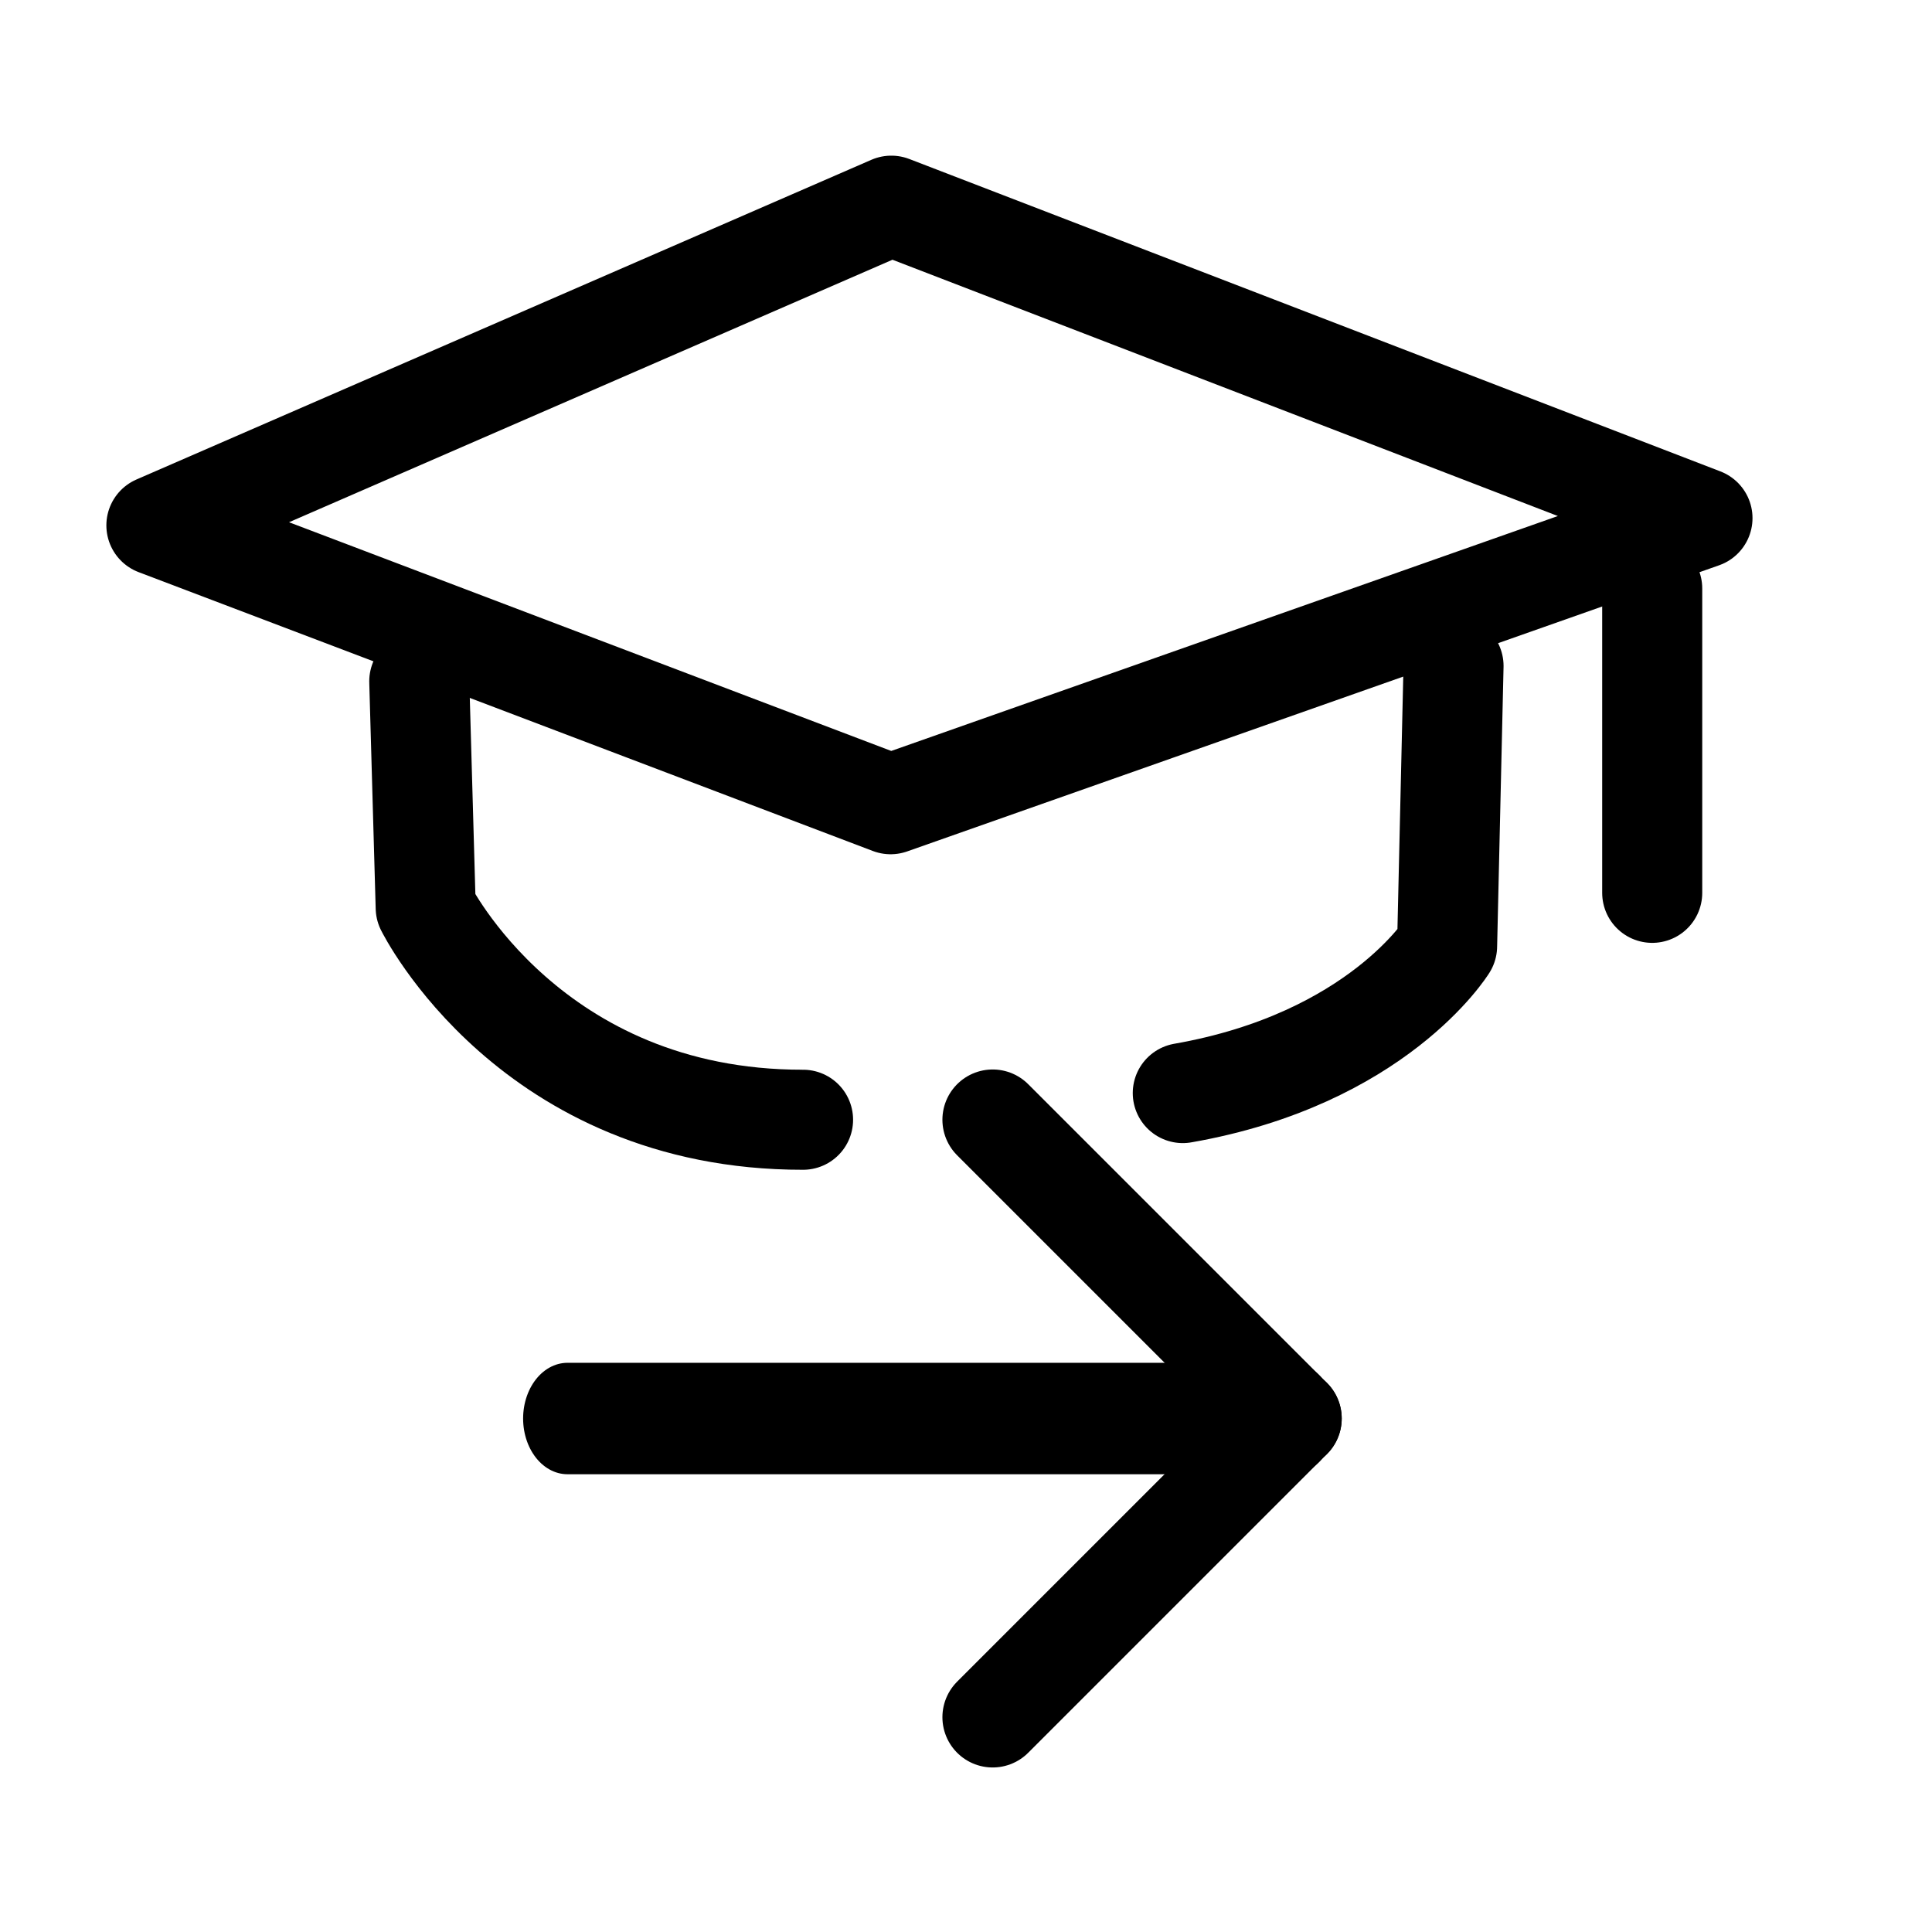
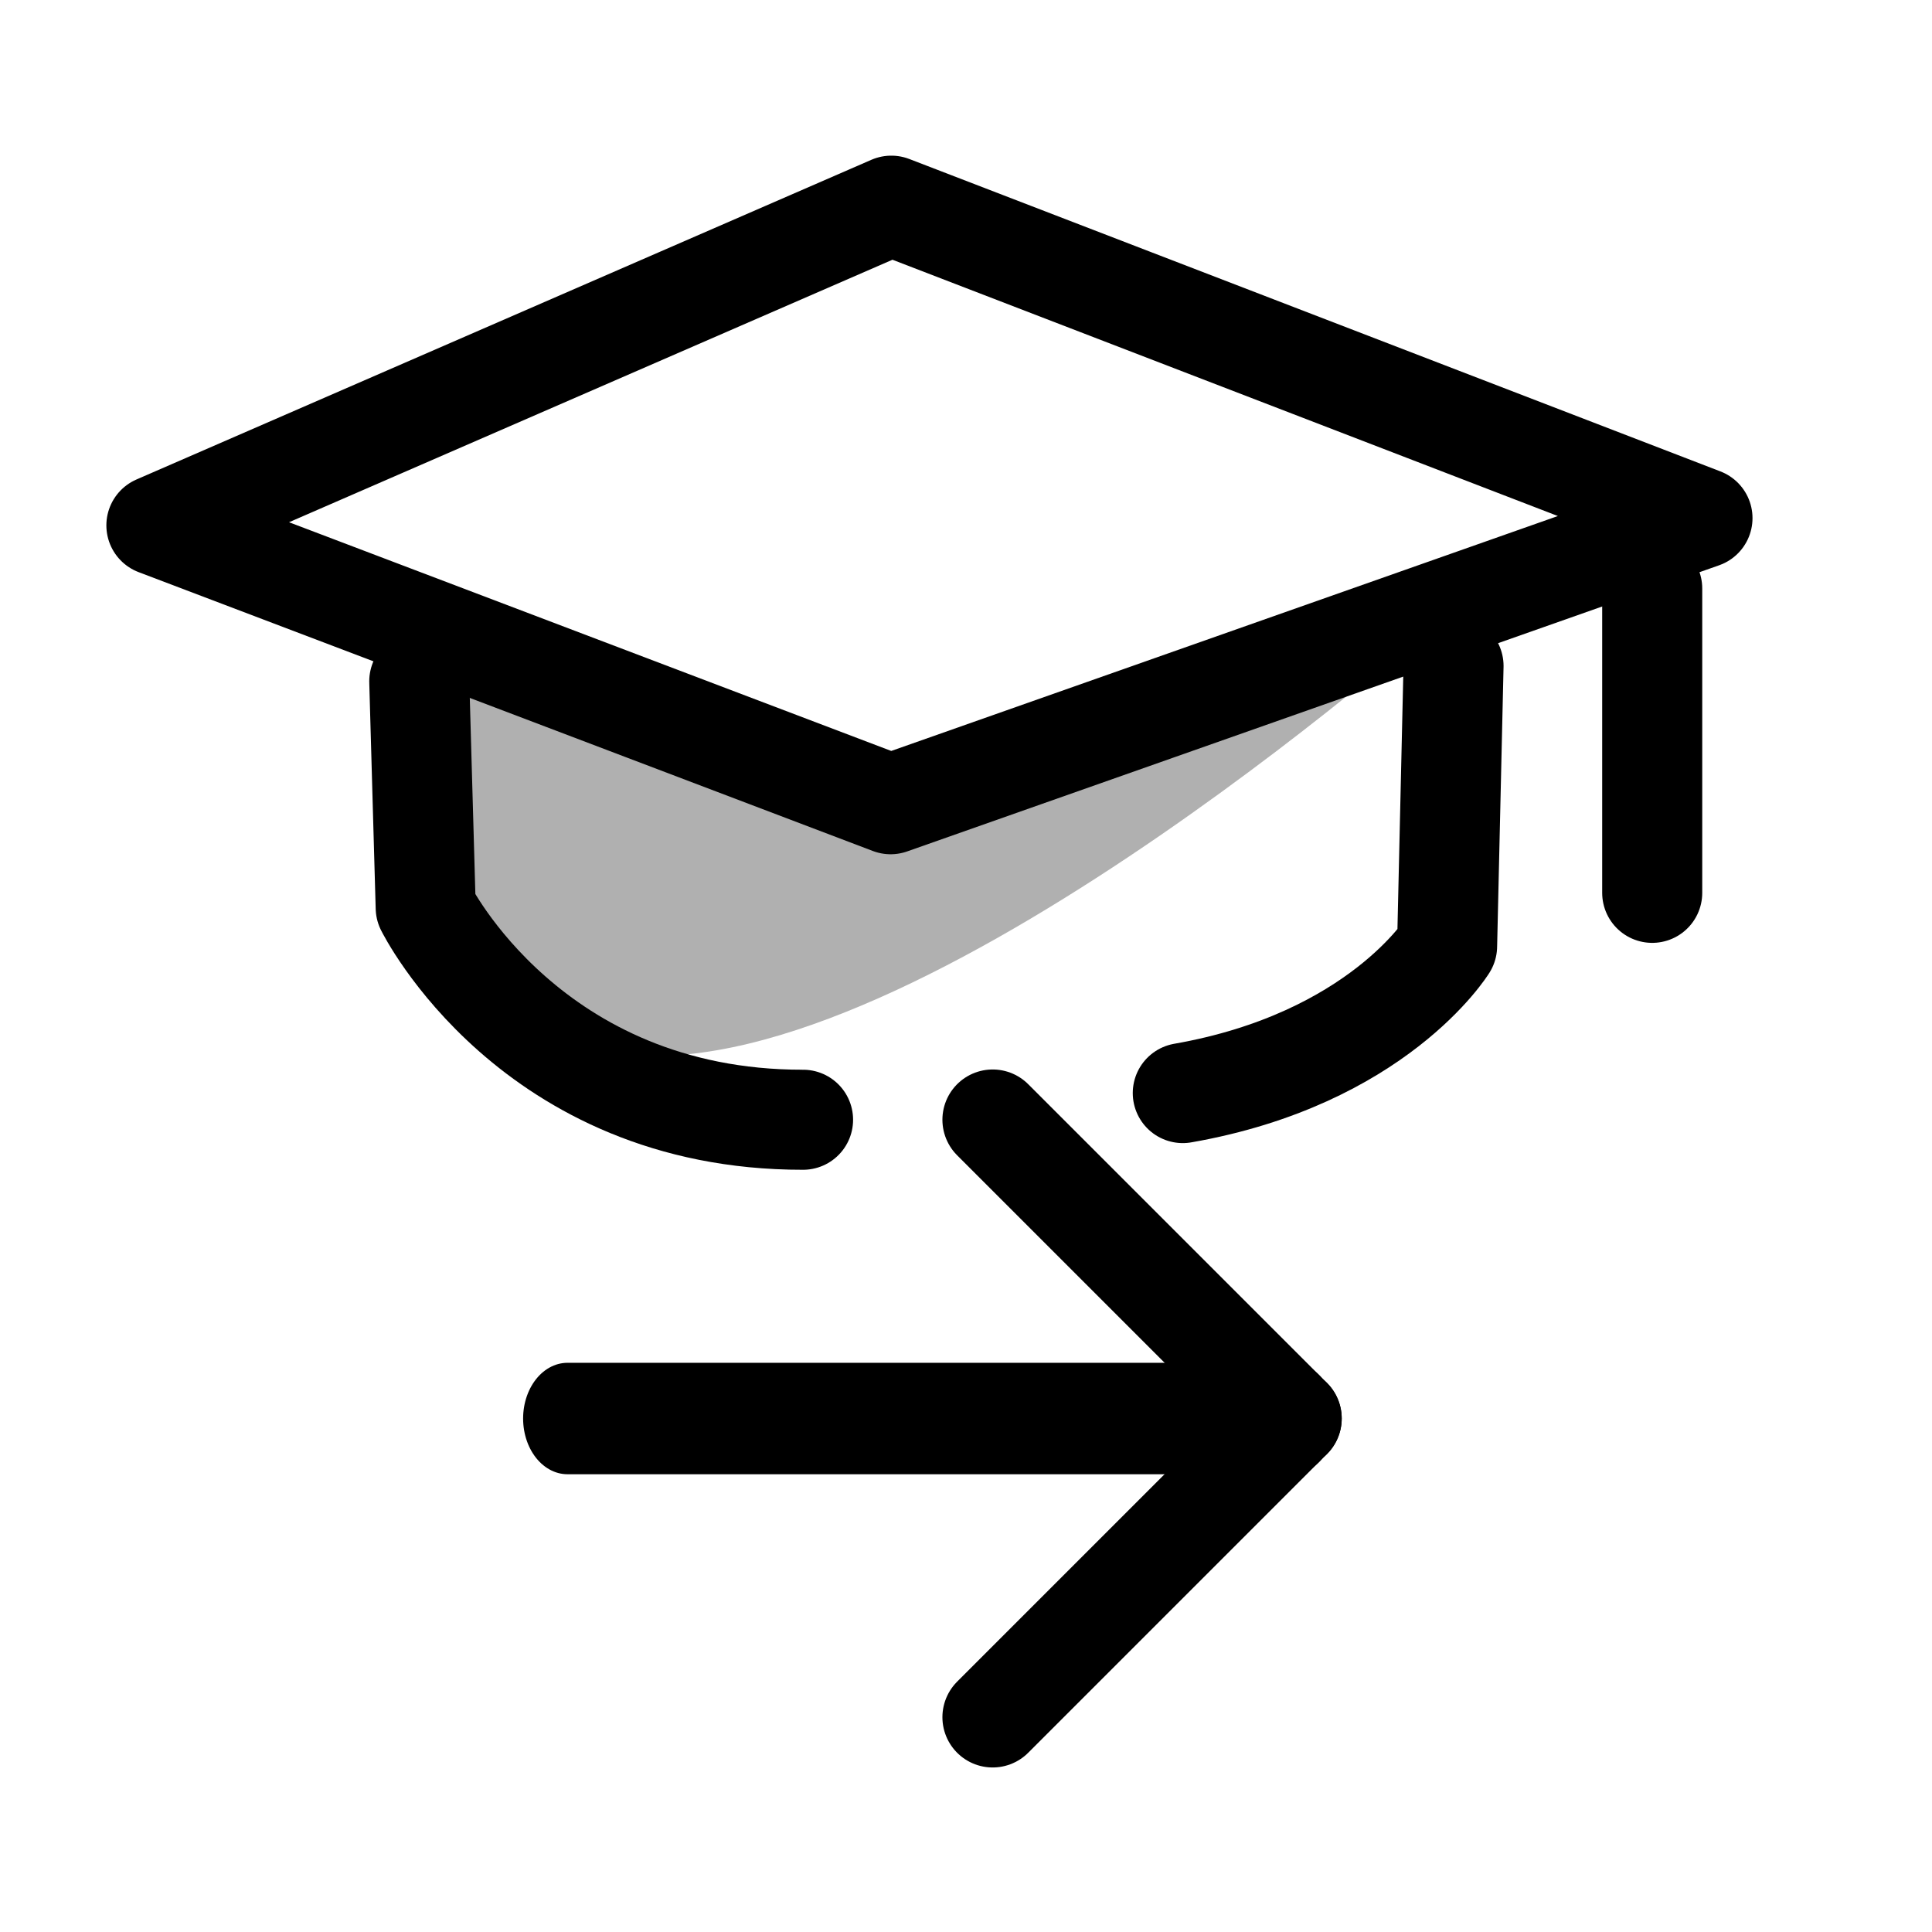
<svg xmlns="http://www.w3.org/2000/svg" width="25px" height="25px" version="1.1" xml:space="preserve" style="fill-rule:evenodd;clip-rule:evenodd;stroke-linecap:round;stroke-linejoin:round;stroke-miterlimit:1.5;">
  <g transform="matrix(1,0,0,1,-32,-265)">
    <g id="GoToLearnerDashboard" transform="matrix(0.500559,0,0,0.500867,-17.0412,265.618)">
      <rect x="98" y="0" width="48" height="48" style="fill:none;" />
+       <g transform="matrix(1.99777,0,0,1.14124,34.0443,-296.96)">
+         <path d="M37.509,273.122L43.69,277.332L50.868,272.837L50.809,272.858C50.809,272.858 44.176,283.287 40.332,283.026C36.489,282.766 37.426,276.652 37.426,276.652L37.509,273.122Z" style="fill-opacity:0.31;" />
+       </g>
      <g transform="matrix(1.54131,0,0,1.54131,-59.3819,-27.0019)">
        <g transform="matrix(1.99777,0,0,1.99654,42.9316,-110.356)">
          <path d="M30.926,68.058L37.096,65.374L43.906,67.997L37.09,70.399L30.926,68.058Z" style="fill:none;stroke: currentColor;stroke-width:0.84px;" />
        </g>
        <g transform="matrix(1.99777,0,0,1.99654,42.9316,-110.356)">
          <path d="M33.133,69.367L33.187,71.268C33.187,71.268 34.068,73.051 36.355,73.048" style="fill:none;stroke: currentColor;stroke-width:0.84px;" />
        </g>
        <g transform="matrix(1.99777,0,0,1.99654,42.9316,-110.356)">
          <path d="M39.543,72.824C41.177,72.538 41.762,71.59 41.762,71.59L41.816,69.238" style="fill:none;stroke: currentColor;stroke-width:0.84px;" />
        </g>
        <g transform="matrix(1.99777,0,0,1.99654,42.9316,-110.356)">
          <path d="M43.484,68.588L43.484,71.143" style="fill:none;stroke: currentColor;stroke-width:0.84px;" />
        </g>
      </g>
      <g transform="matrix(1.00839,0,0,1.00839,19.2688,11.2112)">
        <g transform="matrix(1.59033,0,0,1.99654,-54.9748,-110.356)">
          <path d="M92.793,67.295L104.463,67.295" style="fill:none;stroke: currentColor;stroke-width:1.43px;" />
        </g>
        <g transform="matrix(1.99777,0,0,1.99654,-97.5362,-110.356)">
          <path d="M104.463,67.295L100.629,63.461" style="fill:none;stroke: currentColor;stroke-width:1.29px;" />
        </g>
        <g transform="matrix(1.99777,0,0,-1.99654,-97.5362,158.356)">
          <path d="M104.463,67.295L100.629,63.461" style="fill:none;stroke: currentColor;stroke-width:1.29px;" />
        </g>
      </g>
    </g>
  </g>
</svg>
